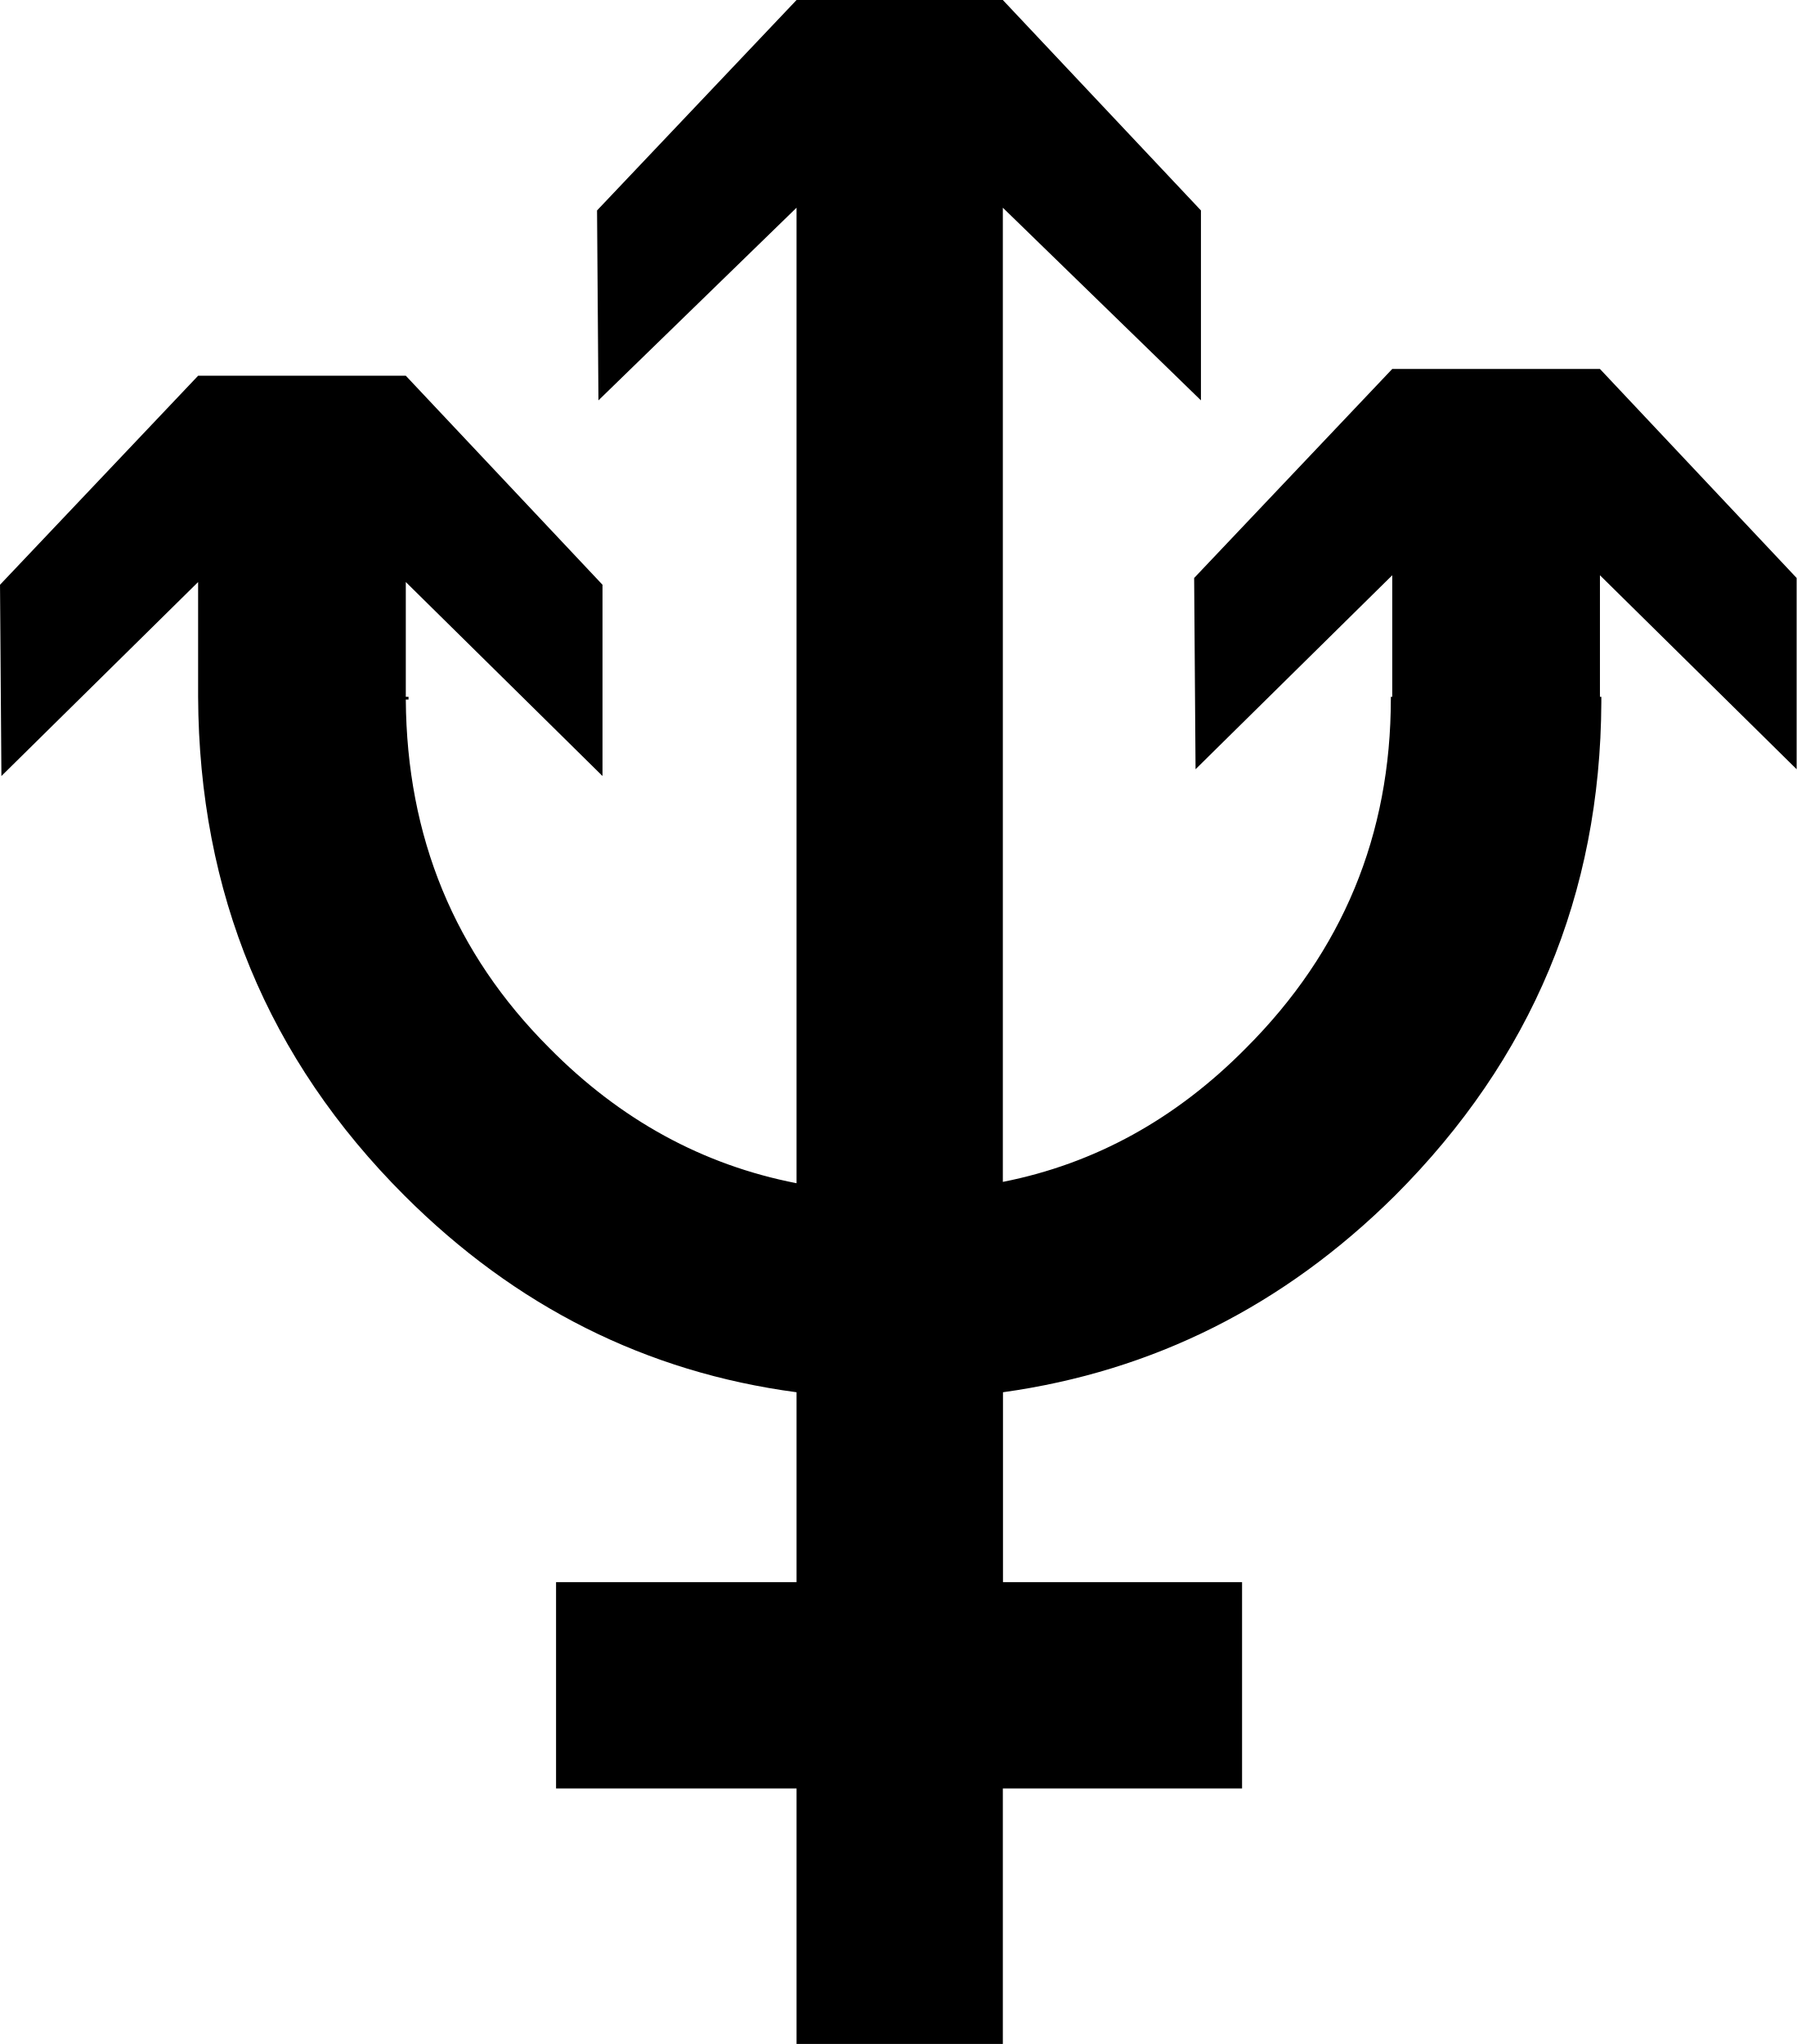
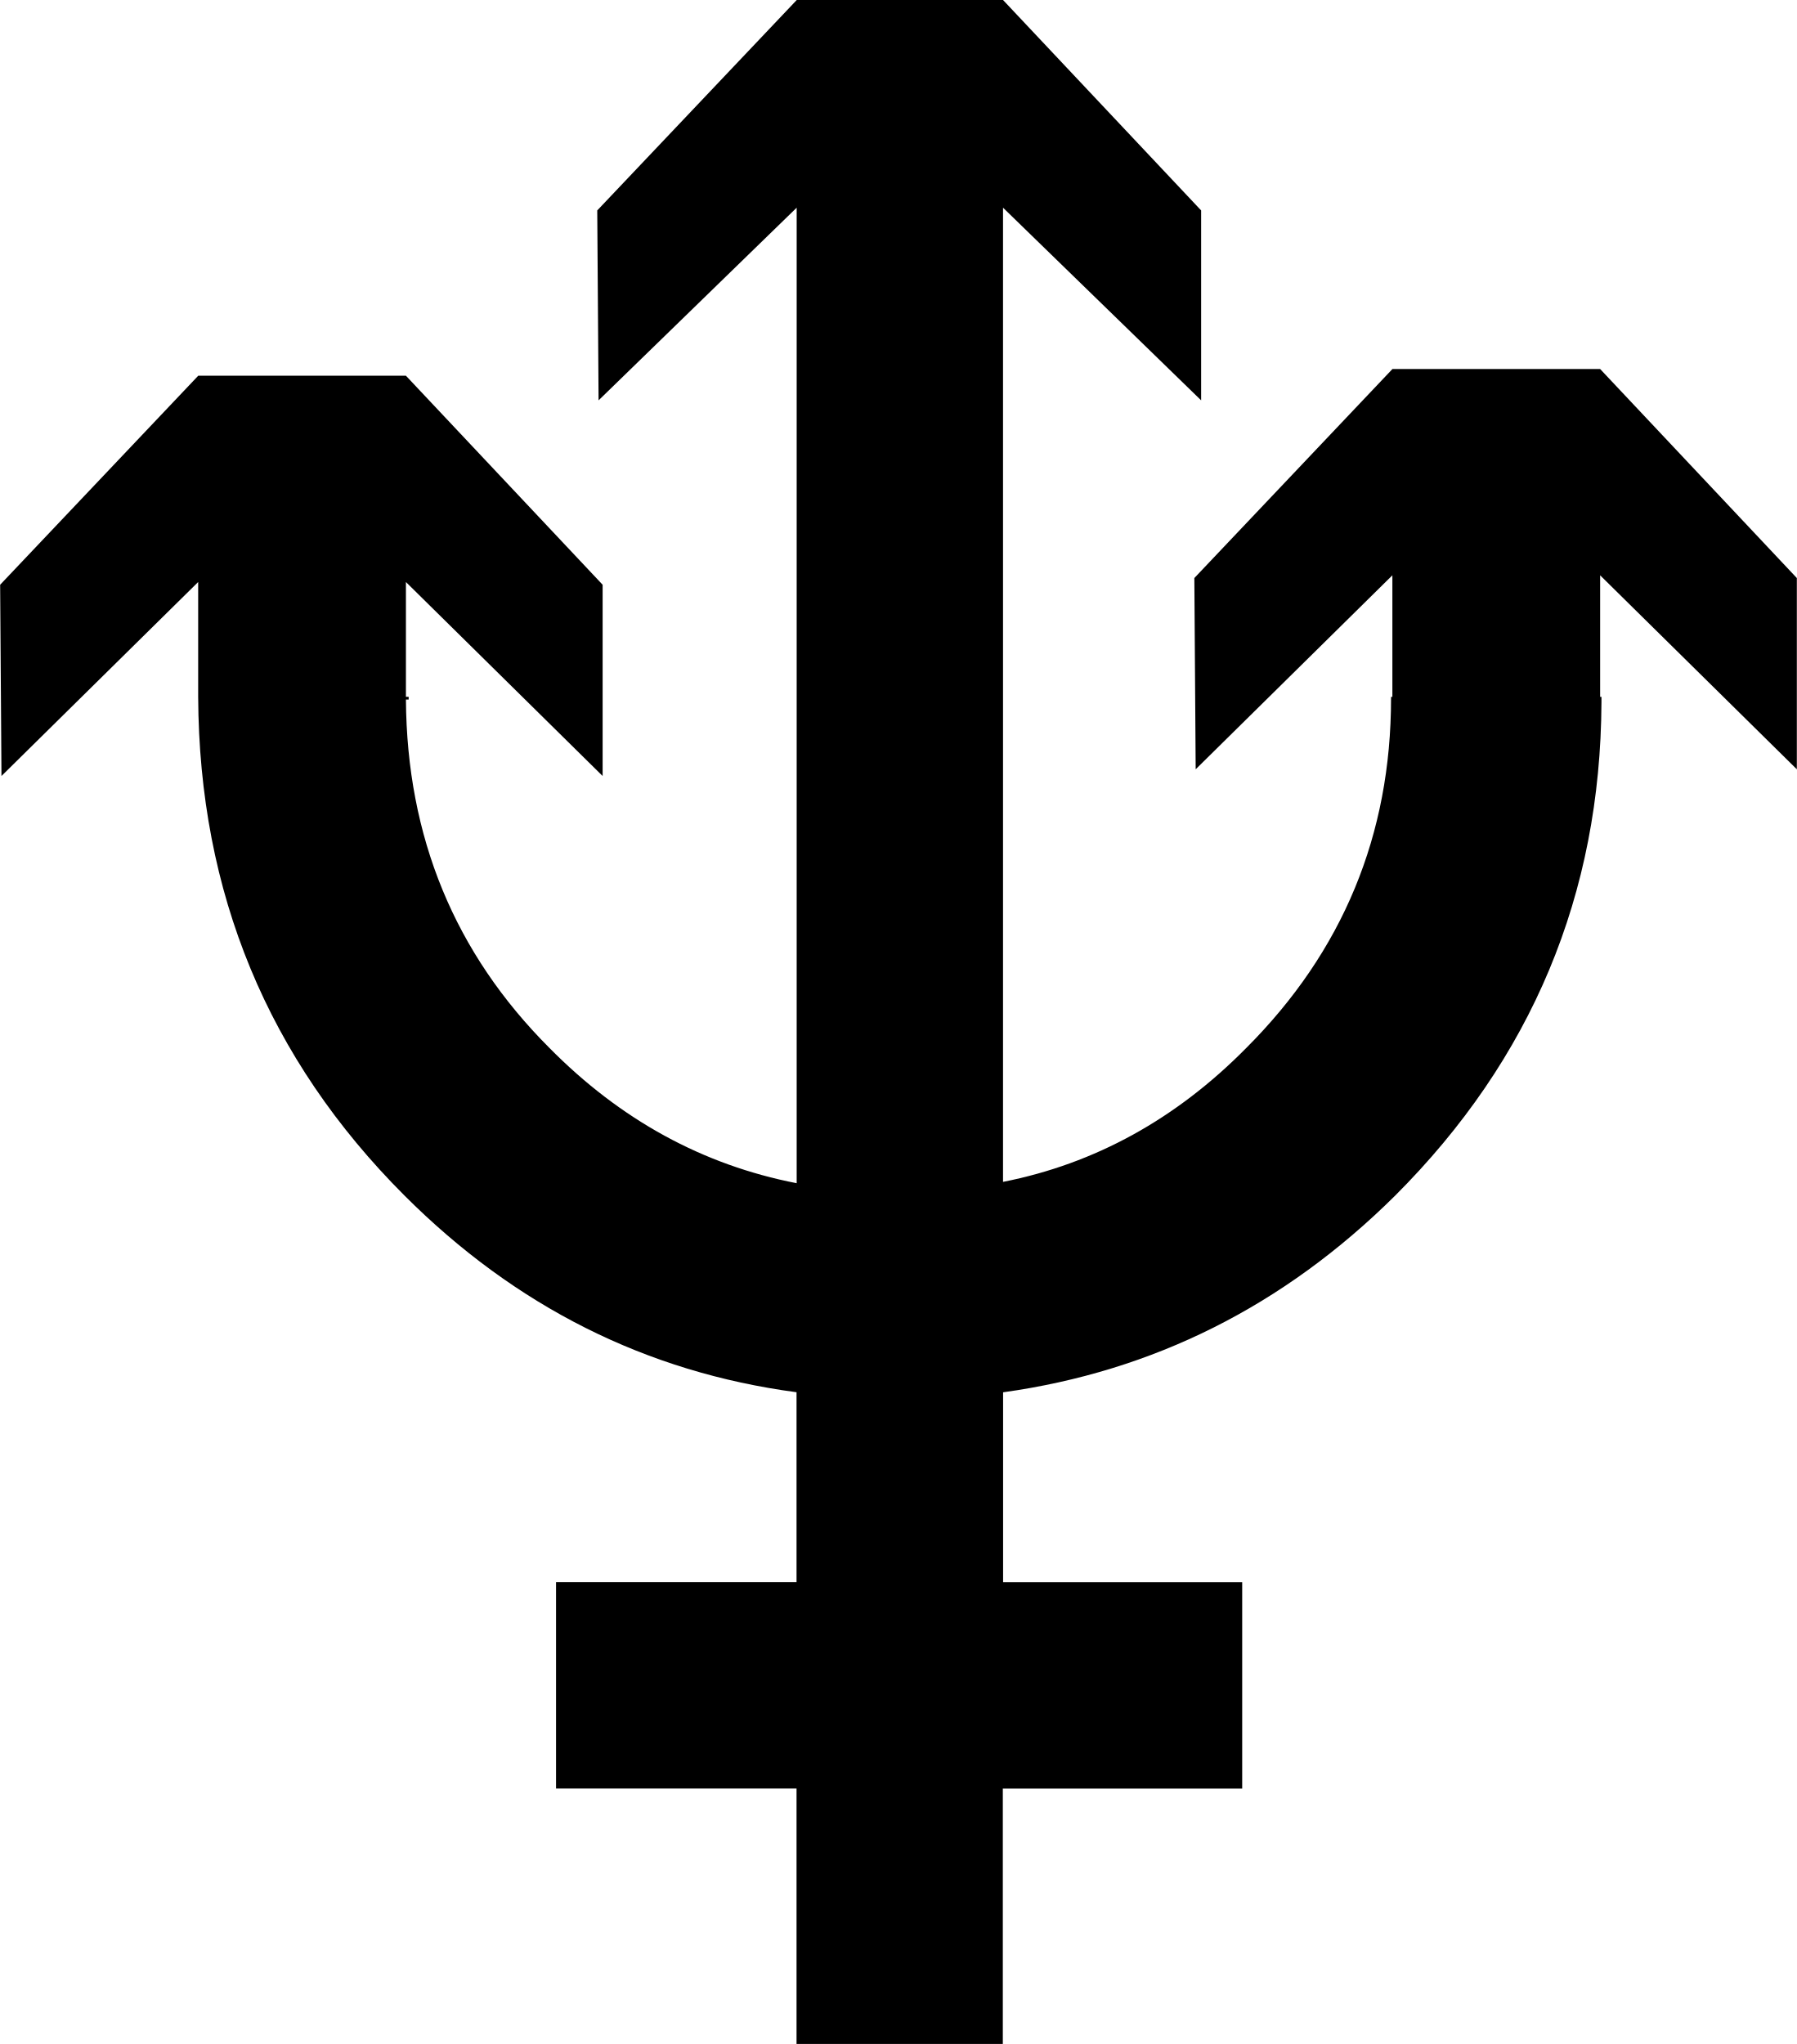
<svg xmlns="http://www.w3.org/2000/svg" width="25.684" height="29.219" id="svg2" version="1.0">
  <defs id="defs4" />
-   <g id="layer1" transform="translate(-270.4629,-375.6365)">
-     <g transform="translate(258.5991,387.1767)" style="font-size:40px;font-style:normal;font-variant:normal;font-weight:normal;font-stretch:normal;line-height:125%;letter-spacing:0px;word-spacing:0px;fill:#000000;fill-opacity:1;stroke:none;font-family:Cantarell;-inkscape-font-specification:Cantarell" id="text2990">
-       <path d="m 26.2,14.026 0,3.652 -2.949,0 0,-3.652 -3.438,0 0,-2.949 3.438,0 0,-2.715 C 21.102,8.076 19.234,7.138 17.645,5.55 15.692,3.597 14.709,1.22 14.696,-1.579 l 0,-1.641 -2.812,2.773 -0.02,-2.734 2.832,-2.988 2.969,0 2.812,2.988 0,2.734 -2.812,-2.773 0,1.641 0.039,0 0,0.039 -0.039,0 c 0.013,1.966 0.697,3.626 2.051,4.98 1.016,1.029 2.194,1.673 3.535,1.934 l 0,-13.945 -2.832,2.754 -0.02,-2.715 2.852,-3.008 2.949,0 2.832,3.008 0,2.715 -2.832,-2.754 0,13.926 c 1.315,-0.26 2.474,-0.898 3.477,-1.914 1.38,-1.38 2.07,-3.047 2.07,-5 l 0,-0.02 0.02,0 0,-1.738 -2.812,2.773 -0.02,-2.734 2.832,-2.988 2.969,0 2.812,2.988 0,2.734 -2.812,-2.773 0,1.738 0.02,0 0,0.078 c -0.013,2.747 -0.996,5.098 -2.949,7.051 -1.589,1.576 -3.457,2.513 -5.605,2.812 l 0,2.715 3.418,0 0,2.949 -3.418,0" style="font-family:Cantarell;-inkscape-font-specification:Cantarell" id="path3330" />
-     </g>
+   <g id="layer1">
+     <path id="planet_neptune" style="font-size:40px;font-style:normal;font-variant:normal;font-weight:normal;font-stretch:normal;line-height:125%;letter-spacing:0px;word-spacing:0px;fill:#000000;fill-opacity:1;stroke:none;font-family:Cantarell;-inkscape-font-specification:Cantarell" d="m 14.336,25.566 0,3.652 -2.949,0 0,-3.652 -3.438,0 0,-2.949 3.438,0 0,-2.715 c -2.148,-0.286 -4.017,-1.224 -5.605,-2.812 -1.953,-1.953 -2.936,-4.329 -2.949,-7.129 l 0,-1.641 -2.812,2.773 -0.019,-2.734 2.832,-2.988 2.969,0 2.812,2.988 0,2.734 -2.812,-2.773 0,1.641 0.039,0 0,0.039 -0.039,0 c 0.013,1.966 0.697,3.626 2.051,4.98 1.016,1.029 2.194,1.673 3.535,1.934 l 0,-13.945 -2.832,2.754 -0.019,-2.715 2.852,-3.008 2.949,0 2.832,3.008 0,2.715 -2.832,-2.754 0,13.926 c 1.315,-0.26 2.474,-0.898 3.477,-1.914 1.38,-1.38 2.07,-3.047 2.07,-5 l 0,-0.019 0.019,0 0,-1.738 -2.812,2.773 -0.019,-2.734 2.832,-2.988 2.969,0 2.812,2.988 0,2.734 -2.812,-2.773 0,1.738 0.019,0 0,0.078 c -0.013,2.747 -0.996,5.098 -2.949,7.051 -1.589,1.576 -3.457,2.513 -5.605,2.812 l 0,2.715 3.418,0 0,2.949 -3.418,0" />
  </g>
</svg>
